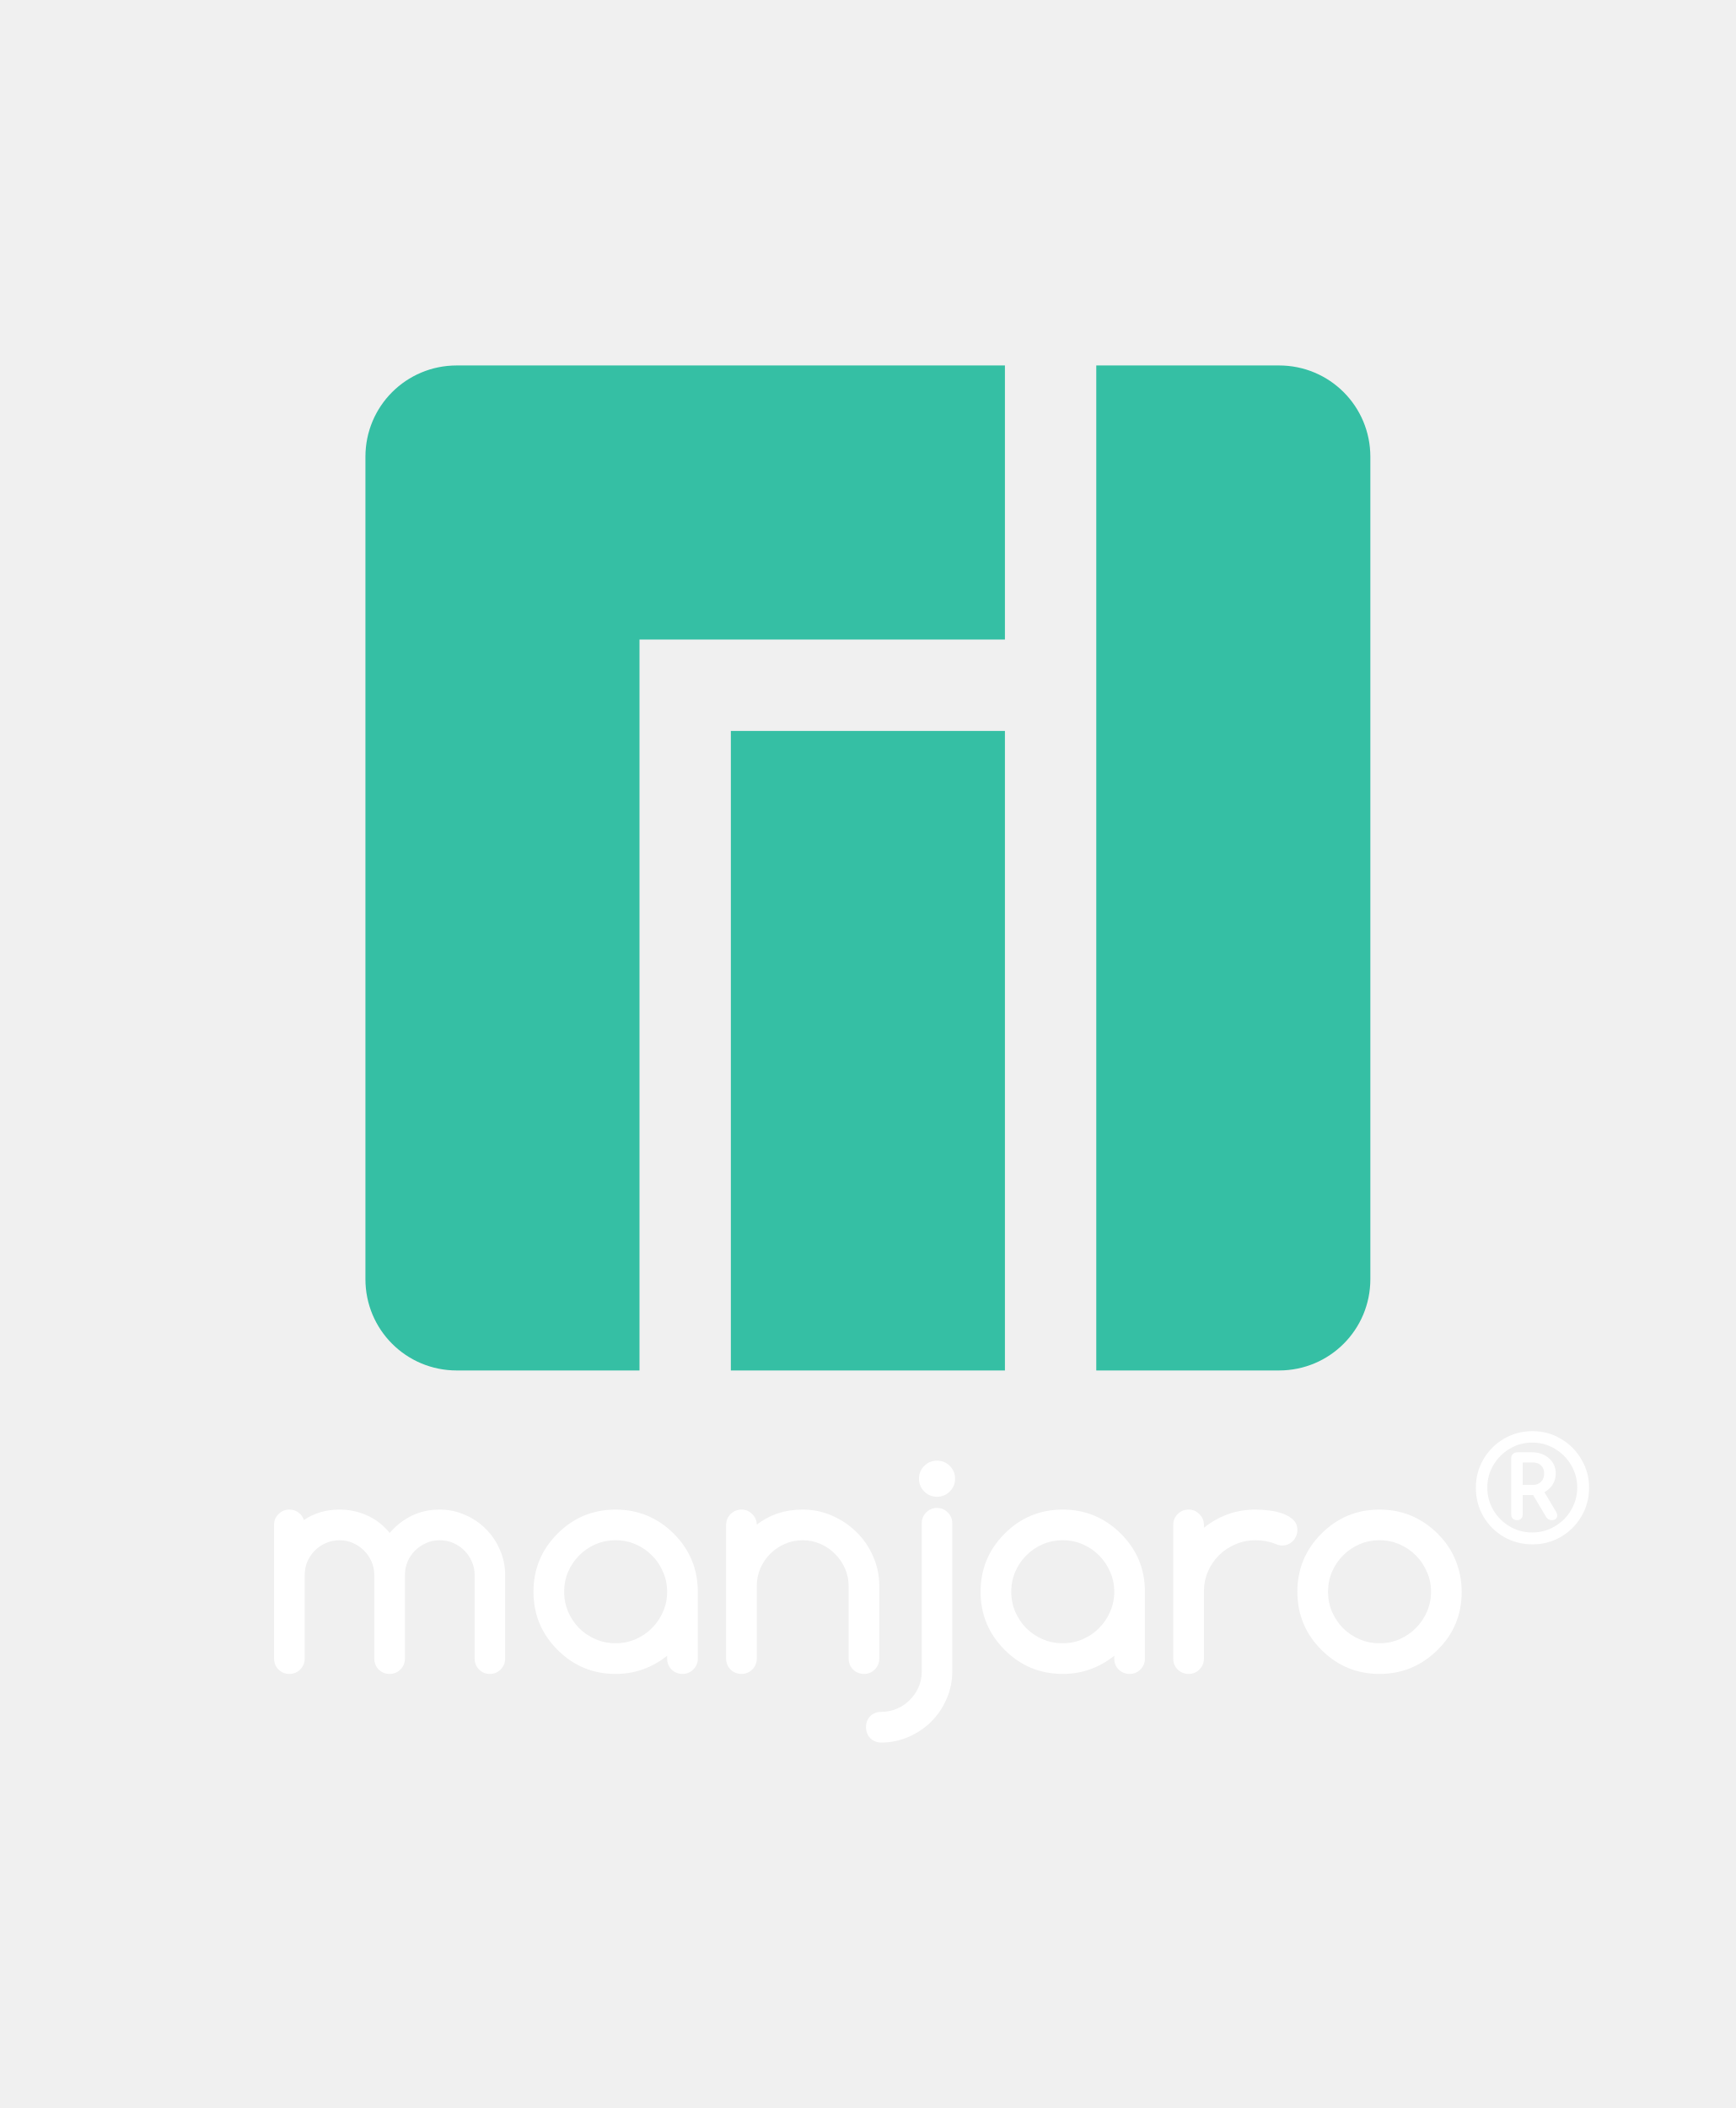
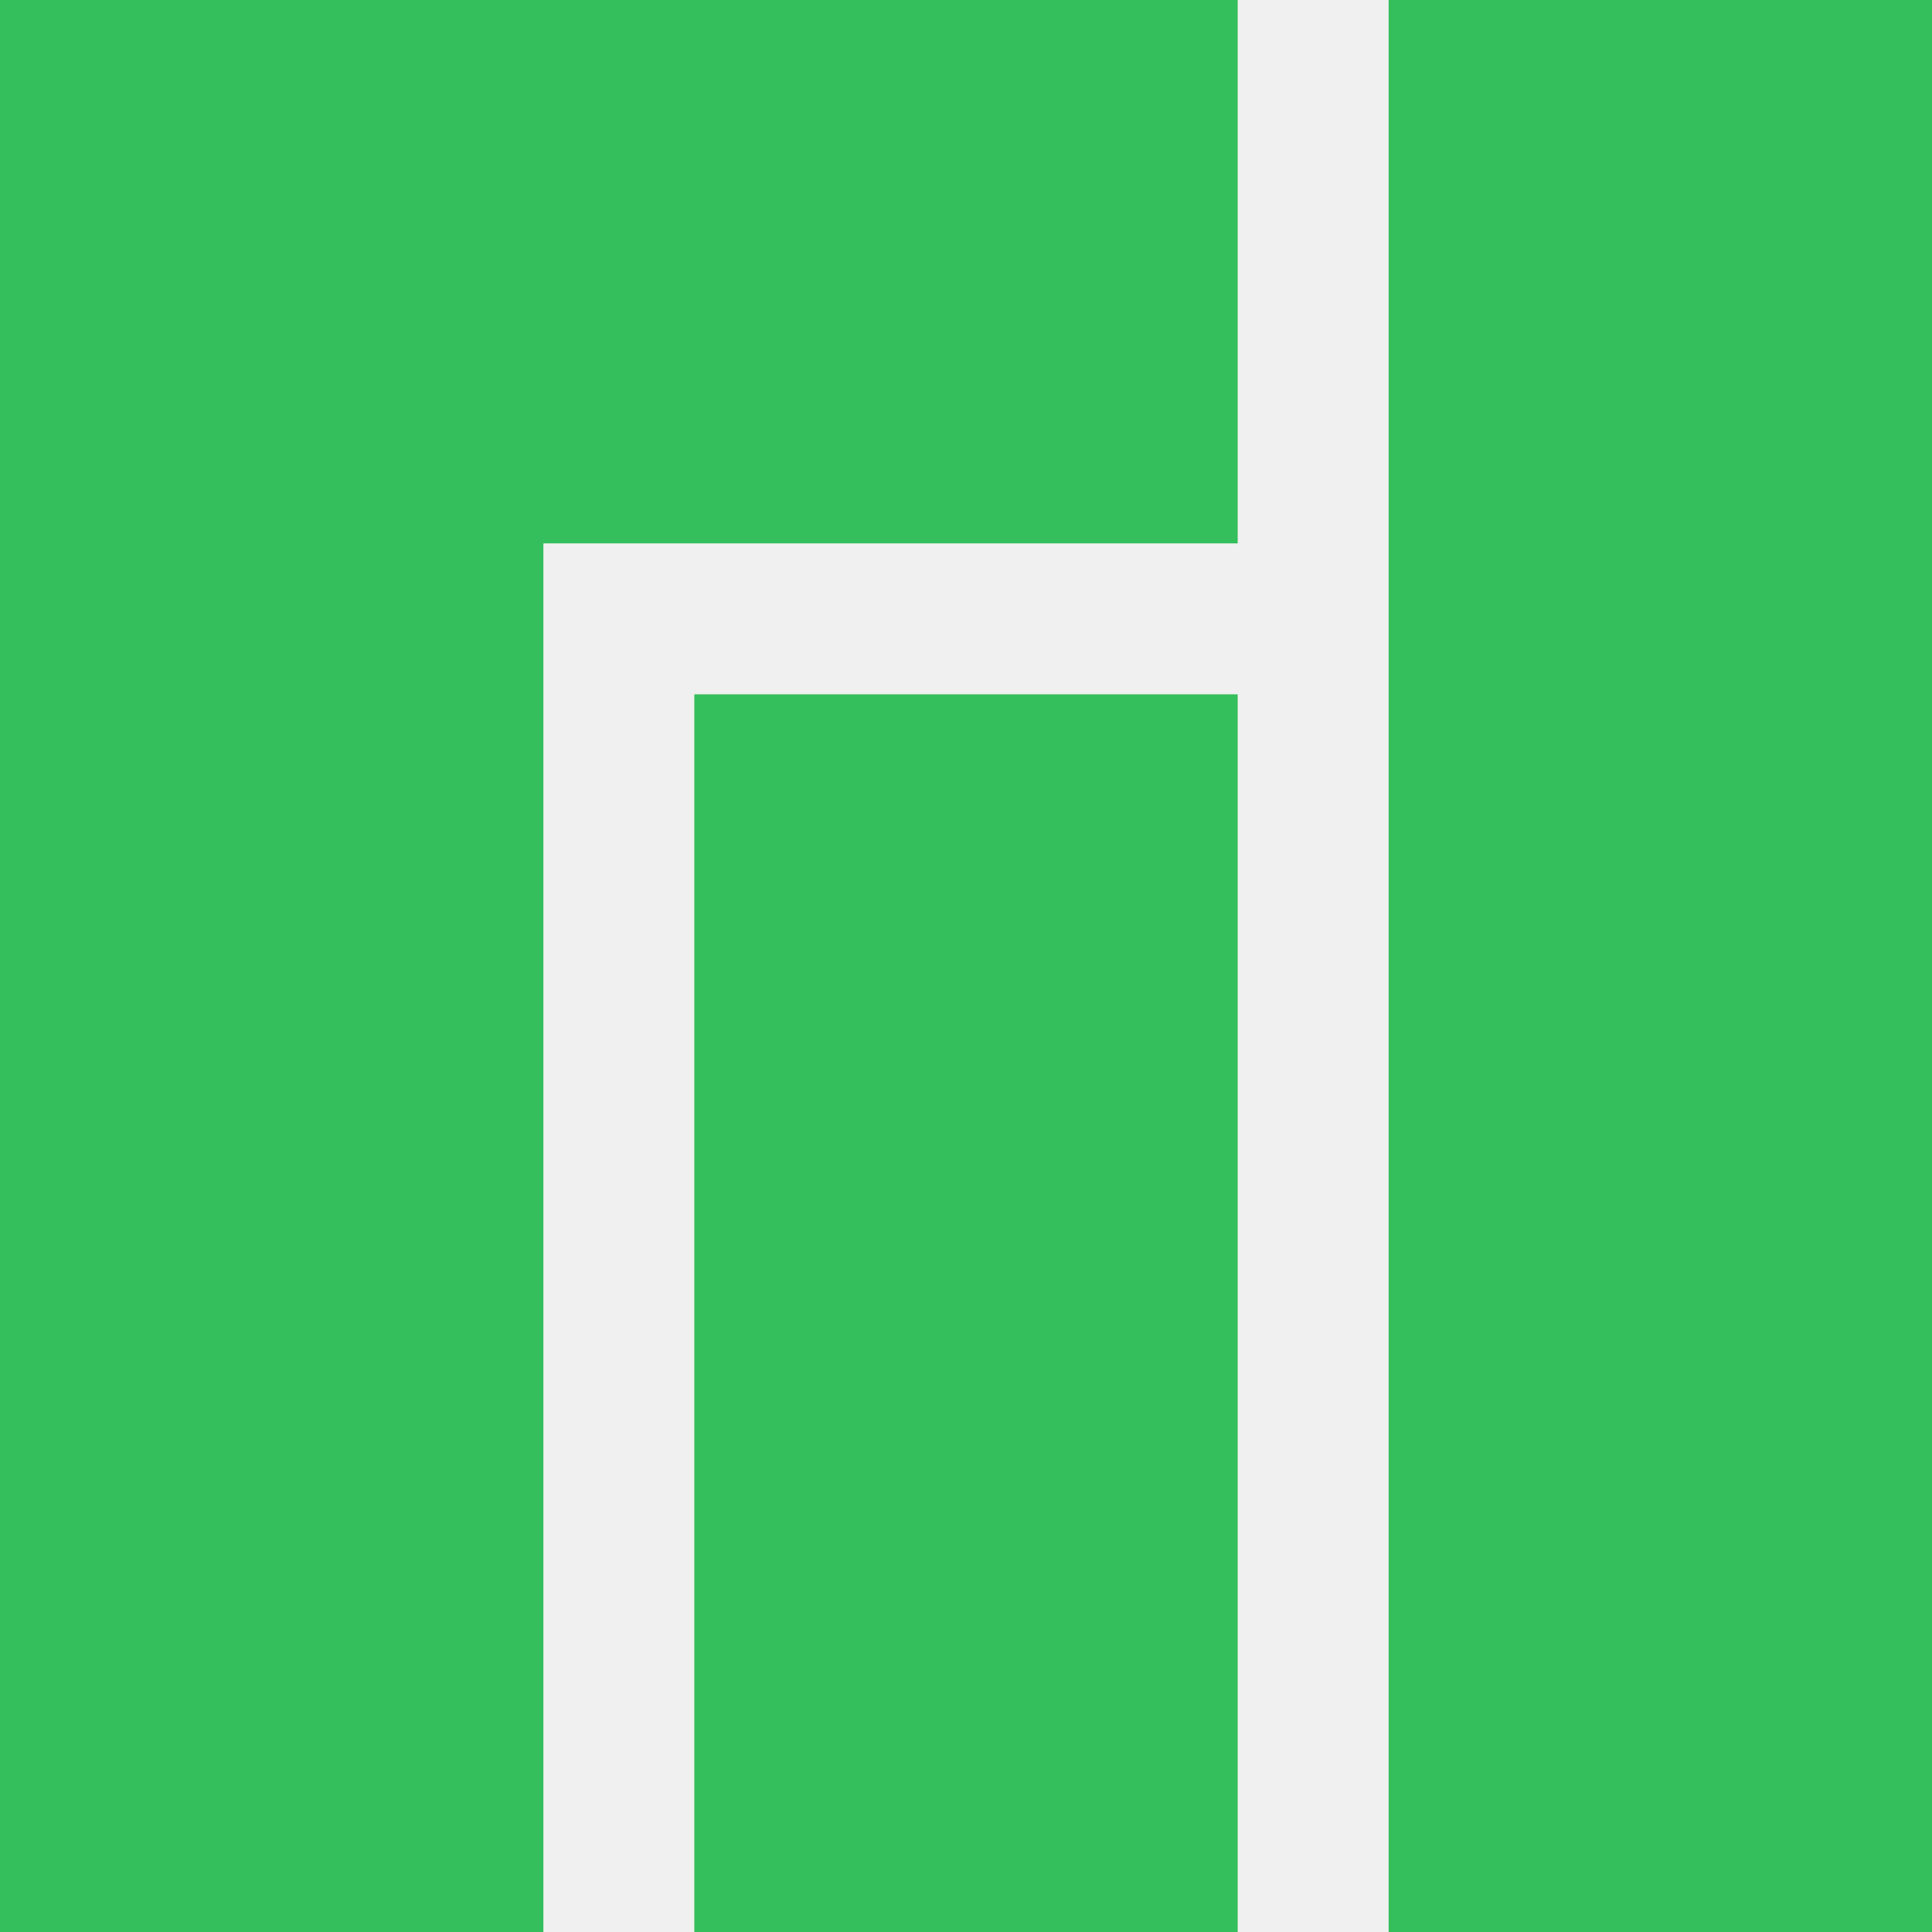
- <svg xmlns="http://www.w3.org/2000/svg" version="1.2" width="345.455" height="419.499" id="svg2">
-   <defs id="defs4" />
-   <g aria-label="®" id="text594" style="font-size:140.705px;line-height:1.25;letter-spacing:0px;word-spacing:0px;fill:#4f4f4f;stroke-width:3.518" transform="matrix(0.315507,0,0,0.315507,-31.96998,284.7976)">
-     <path id="rect1340-7" style="fill:#35bfa4;fill-rule:evenodd;stroke-width:9.091;stroke-linecap:round;stroke-linejoin:round;paint-order:stroke fill markers" d="m 90.909,72.727 c -10.073,0 -18.182,8.109 -18.182,18.182 V 254.546 c 0,10.073 8.109,18.182 18.182,18.182 H 127.273 V 127.273 h 72.727 V 72.727 Z m 127.273,0 V 272.727 h 36.364 c 10.073,0 18.182,-8.109 18.182,-18.182 V 90.909 c 0,-10.073 -8.109,-18.182 -18.182,-18.182 z M 145.455,145.455 v 127.273 h 54.545 V 145.455 Z" transform="matrix(3.169502,0,0,3.169502,101.3289,-902.6665)" />
-     <path id="path849" style="font-style:normal;font-variant:normal;font-weight:bold;font-stretch:normal;font-size:193px;line-height:125%;font-family:Comfortaa;-inkscape-font-specification:'Comfortaa Bold';letter-spacing:0px;word-spacing:0px;fill:#ffffff;fill-opacity:1;stroke:none;stroke-width:0.31" d="m 186.487,290.675 c -0.993,4e-5 -1.84,0.35 -2.541,1.051 -0.701,0.701 -1.051,1.548 -1.051,2.541 -10e-6,0.993 0.35,1.84 1.051,2.541 0.701,0.701 1.548,1.051 2.541,1.051 0.993,3e-5 1.84,-0.35 2.541,-1.051 0.701,-0.701 1.051,-1.548 1.051,-2.541 -1e-5,-0.993 -0.35,-1.84 -1.051,-2.541 -0.701,-0.701 -1.548,-1.051 -2.541,-1.051 z m 0,9.403 c -0.837,3e-5 -1.557,0.302 -2.161,0.905 -0.584,0.584 -0.876,1.304 -0.876,2.161 v 29.494 c -1e-5,1.11 -0.214,2.151 -0.642,3.124 -0.428,0.973 -1.012,1.82 -1.752,2.541 -0.72,0.74 -1.567,1.314 -2.541,1.723 -0.973,0.428 -2.015,0.642 -3.125,0.642 -0.876,-10e-6 -1.606,0.283 -2.19,0.847 -0.565,0.584 -0.847,1.314 -0.847,2.19 0,0.876 0.282,1.606 0.847,2.19 0.584,0.584 1.314,0.876 2.19,0.876 1.927,-1e-5 3.748,-0.38 5.461,-1.139 1.713,-0.74 3.212,-1.752 4.497,-3.037 1.285,-1.285 2.297,-2.784 3.037,-4.497 0.759,-1.713 1.139,-3.533 1.139,-5.46 v -29.494 c -2e-5,-0.857 -0.302,-1.577 -0.905,-2.161 -0.584,-0.603 -1.294,-0.905 -2.132,-0.905 z m -128.905,0.333 c -0.837,4e-5 -1.557,0.302 -2.161,0.905 -0.584,0.584 -0.876,1.294 -0.876,2.132 v 26.603 c 0,0.857 0.292,1.586 0.876,2.19 0.604,0.584 1.334,0.876 2.19,0.876 0.837,0 1.548,-0.292 2.132,-0.876 0.603,-0.604 0.905,-1.333 0.905,-2.19 v -16.616 c 0,-0.954 0.175,-1.849 0.525,-2.687 0.37,-0.837 0.866,-1.567 1.489,-2.19 0.642,-0.642 1.382,-1.139 2.219,-1.489 0.837,-0.37 1.733,-0.555 2.687,-0.555 0.954,3e-5 1.849,0.185 2.687,0.555 0.837,0.37 1.567,0.866 2.19,1.489 0.623,0.623 1.119,1.353 1.489,2.19 0.37,0.837 0.555,1.733 0.555,2.687 v 16.616 c -1.9e-5,0.857 0.292,1.586 0.876,2.19 0.603,0.584 1.333,0.876 2.19,0.876 0.837,0 1.548,-0.292 2.132,-0.876 0.603,-0.604 0.905,-1.333 0.905,-2.19 v -16.616 c -1.9e-5,-0.954 0.175,-1.849 0.526,-2.687 0.37,-0.837 0.866,-1.567 1.489,-2.19 0.642,-0.623 1.382,-1.12 2.219,-1.489 0.837,-0.37 1.733,-0.555 2.687,-0.555 0.973,3e-5 1.878,0.185 2.716,0.555 0.857,0.37 1.596,0.876 2.219,1.518 0.623,0.623 1.109,1.353 1.46,2.19 0.37,0.837 0.555,1.722 0.555,2.657 v 16.616 c -3.9e-5,0.857 0.292,1.586 0.876,2.19 0.584,0.584 1.304,0.876 2.161,0.876 0.837,0 1.547,-0.292 2.132,-0.876 0.603,-0.604 0.905,-1.333 0.905,-2.19 v -16.616 c -5e-5,-1.772 -0.35,-3.446 -1.051,-5.023 -0.681,-1.596 -1.616,-2.978 -2.803,-4.146 -1.168,-1.188 -2.55,-2.122 -4.146,-2.803 -1.577,-0.701 -3.251,-1.051 -5.023,-1.051 -3.933,4e-5 -7.252,1.548 -9.958,4.643 -1.285,-1.557 -2.784,-2.716 -4.497,-3.475 -1.713,-0.779 -3.543,-1.168 -5.49,-1.168 -2.648,4e-5 -5.013,0.691 -7.096,2.073 -0.195,-0.623 -0.555,-1.12 -1.08,-1.489 -0.526,-0.389 -1.129,-0.584 -1.811,-0.584 z m 64.943,0 c -4.517,4e-5 -8.371,1.596 -11.564,4.789 -3.193,3.193 -4.789,7.047 -4.789,11.564 0,4.517 1.596,8.371 4.789,11.564 3.193,3.193 7.047,4.789 11.564,4.789 1.947,0 3.777,-0.311 5.49,-0.934 1.713,-0.623 3.3,-1.518 4.76,-2.687 v 0.584 c -3e-5,0.837 0.292,1.557 0.876,2.161 0.603,0.584 1.334,0.876 2.19,0.876 0.837,0 1.548,-0.292 2.132,-0.876 0.603,-0.604 0.905,-1.324 0.905,-2.161 V 316.764 c -3e-5,-4.517 -1.596,-8.371 -4.789,-11.564 -3.232,-3.193 -7.086,-4.789 -11.564,-4.789 z m 25.053,0 c -0.857,4e-5 -1.587,0.302 -2.19,0.905 -0.584,0.604 -0.876,1.324 -0.876,2.161 v 26.574 c 0,0.857 0.292,1.586 0.876,2.19 0.603,0.584 1.334,0.876 2.19,0.876 0.837,0 1.548,-0.292 2.132,-0.876 0.604,-0.604 0.905,-1.333 0.905,-2.19 v -14.397 c -1e-5,-1.246 0.234,-2.424 0.701,-3.533 0.487,-1.11 1.149,-2.083 1.986,-2.92 0.837,-0.837 1.801,-1.489 2.891,-1.957 1.11,-0.487 2.297,-0.73 3.562,-0.73 1.246,3e-5 2.424,0.243 3.533,0.73 1.11,0.487 2.073,1.149 2.891,1.986 0.837,0.818 1.499,1.781 1.986,2.891 0.487,1.11 0.73,2.287 0.73,3.533 v 14.397 c -3e-5,0.857 0.292,1.586 0.876,2.19 0.603,0.584 1.334,0.876 2.19,0.876 0.837,0 1.548,-0.292 2.132,-0.876 0.603,-0.604 0.905,-1.333 0.905,-2.19 v -14.397 c -2e-5,-2.103 -0.409,-4.078 -1.227,-5.928 -0.818,-1.869 -1.927,-3.485 -3.329,-4.848 -1.402,-1.382 -3.027,-2.472 -4.877,-3.271 -1.83,-0.798 -3.767,-1.197 -5.811,-1.197 -3.504,4e-5 -6.551,1.003 -9.14,3.008 -1e-5,-0.798 -0.302,-1.499 -0.905,-2.103 -0.584,-0.603 -1.294,-0.905 -2.132,-0.905 z m 63.933,0 c -4.517,4e-5 -8.371,1.596 -11.564,4.789 -3.193,3.193 -4.789,7.047 -4.789,11.564 0,4.517 1.596,8.371 4.789,11.564 3.193,3.193 7.047,4.789 11.564,4.789 1.947,0 3.777,-0.311 5.49,-0.934 1.713,-0.623 3.3,-1.518 4.76,-2.687 v 0.584 c -4e-5,0.837 0.292,1.557 0.876,2.161 0.603,0.584 1.333,0.876 2.19,0.876 0.837,0 1.548,-0.292 2.132,-0.876 0.603,-0.604 0.905,-1.324 0.905,-2.161 V 316.764 c -4e-5,-4.517 -1.596,-8.371 -4.789,-11.564 -3.232,-3.193 -7.086,-4.789 -11.564,-4.789 z m 25.054,0 c -0.857,4e-5 -1.587,0.302 -2.19,0.905 -0.584,0.584 -0.876,1.294 -0.876,2.132 v 26.632 c 0,0.837 0.292,1.557 0.876,2.161 0.604,0.584 1.334,0.876 2.19,0.876 0.837,0 1.548,-0.292 2.132,-0.876 0.604,-0.604 0.905,-1.324 0.905,-2.161 V 316.764 c 0,-1.421 0.262,-2.755 0.788,-4 0.545,-1.246 1.275,-2.327 2.19,-3.242 0.934,-0.934 2.025,-1.665 3.271,-2.19 1.246,-0.545 2.579,-0.818 4,-0.818 1.441,3e-5 2.775,0.243 4.001,0.73 0.487,0.214 0.915,0.321 1.285,0.321 0.428,10e-6 0.827,-0.078 1.197,-0.234 0.37,-0.156 0.691,-0.37 0.964,-0.642 0.273,-0.292 0.487,-0.623 0.643,-0.993 0.175,-0.37 0.263,-0.769 0.263,-1.197 -3e-5,-0.837 -0.273,-1.519 -0.818,-2.044 -0.545,-0.526 -1.236,-0.934 -2.073,-1.226 -0.818,-0.311 -1.723,-0.526 -2.716,-0.643 -0.973,-0.117 -1.889,-0.175 -2.745,-0.175 -1.947,4e-5 -3.777,0.312 -5.49,0.934 -1.713,0.623 -3.299,1.519 -4.759,2.687 v -0.584 c 0,-0.837 -0.302,-1.548 -0.905,-2.132 -0.584,-0.603 -1.294,-0.905 -2.132,-0.905 z m 37.991,0 c -4.517,4e-5 -8.371,1.596 -11.564,4.789 -3.193,3.193 -4.789,7.047 -4.789,11.564 0,4.517 1.596,8.371 4.789,11.564 3.193,3.193 7.047,4.789 11.564,4.789 4.478,0 8.332,-1.596 11.564,-4.789 3.193,-3.154 4.789,-7.008 4.789,-11.564 -0.019,-2.258 -0.428,-4.351 -1.226,-6.279 -0.779,-1.927 -1.967,-3.689 -3.563,-5.285 -3.232,-3.193 -7.086,-4.789 -11.564,-4.789 z m -152.031,6.103 c 1.421,3e-5 2.755,0.273 4,0.818 1.246,0.545 2.327,1.285 3.242,2.219 0.934,0.934 1.665,2.025 2.19,3.271 0.545,1.226 0.818,2.541 0.818,3.942 -3e-5,1.402 -0.273,2.726 -0.818,3.971 -0.526,1.226 -1.256,2.307 -2.19,3.241 -0.915,0.934 -1.996,1.674 -3.242,2.219 -1.246,0.545 -2.579,0.818 -4,0.818 -1.441,10e-6 -2.784,-0.273 -4.03,-0.818 -1.246,-0.545 -2.326,-1.275 -3.241,-2.19 -0.915,-0.934 -1.645,-2.025 -2.19,-3.271 -0.526,-1.246 -0.789,-2.57 -0.789,-3.971 -1e-5,-1.402 0.263,-2.725 0.789,-3.971 0.545,-1.246 1.275,-2.327 2.19,-3.242 0.915,-0.934 1.995,-1.674 3.241,-2.219 1.246,-0.545 2.59,-0.818 4.03,-0.818 z m 88.986,0 c 1.421,3e-5 2.755,0.273 4.001,0.818 1.246,0.545 2.326,1.285 3.241,2.219 0.934,0.934 1.665,2.025 2.19,3.271 0.545,1.226 0.818,2.541 0.818,3.942 -4e-5,1.402 -0.273,2.726 -0.818,3.971 -0.526,1.226 -1.256,2.307 -2.19,3.241 -0.915,0.934 -1.995,1.674 -3.241,2.219 -1.246,0.545 -2.58,0.818 -4.001,0.818 -1.441,10e-6 -2.784,-0.273 -4.03,-0.818 -1.246,-0.545 -2.327,-1.275 -3.242,-2.19 -0.915,-0.934 -1.645,-2.025 -2.19,-3.271 -0.526,-1.246 -0.788,-2.57 -0.788,-3.971 -1e-5,-1.402 0.262,-2.725 0.788,-3.971 0.545,-1.246 1.275,-2.327 2.19,-3.242 0.915,-0.934 1.996,-1.674 3.242,-2.219 1.246,-0.545 2.589,-0.818 4.03,-0.818 z m 63.045,0 c 1.421,3e-5 2.755,0.273 4.001,0.818 1.246,0.545 2.326,1.285 3.241,2.219 0.934,0.934 1.665,2.025 2.19,3.271 0.545,1.226 0.818,2.541 0.818,3.942 -3e-5,1.402 -0.273,2.726 -0.818,3.971 -0.526,1.226 -1.256,2.307 -2.19,3.241 -0.915,0.934 -1.995,1.674 -3.241,2.219 -1.246,0.545 -2.58,0.818 -4.001,0.818 -1.441,10e-6 -2.784,-0.273 -4.03,-0.818 -1.246,-0.545 -2.327,-1.275 -3.242,-2.19 -0.915,-0.934 -1.645,-2.025 -2.19,-3.271 -0.526,-1.246 -0.788,-2.57 -0.788,-3.971 -3e-5,-1.402 0.262,-2.725 0.788,-3.971 0.545,-1.246 1.275,-2.327 2.19,-3.242 0.915,-0.934 1.996,-1.674 3.242,-2.219 1.246,-0.545 2.589,-0.818 4.03,-0.818 z" transform="matrix(3.169502,0,0,3.169502,101.3289,-902.6665)" />
-     <path d="m 1068.054,3.576355e-4 q 9.694,0 17.834,4.847 8.231,4.756 12.987,12.987 4.847,8.14 4.847,17.834 0,9.877 -4.847,18.109 -4.847,8.231 -13.078,12.987 -8.14,4.664 -17.743,4.664 -9.786,0 -18.017,-4.664 -8.14,-4.756 -12.987,-12.895 -4.756,-8.231 -4.756,-18.2 0,-9.694 4.756,-17.834 4.756,-8.231 12.896,-12.987 8.231,-4.847 18.108,-4.847 z M 1067.871,63.929 q 7.683,0 14.176,-3.841 6.585,-3.841 10.335,-10.335 3.841,-6.493 3.841,-14.176 0,-7.682 -3.841,-14.176 -3.841,-6.493 -10.335,-10.335 -6.493,-3.841 -14.176,-3.841 -7.682,0 -14.176,3.841 -6.493,3.841 -10.335,10.335 -3.841,6.493 -3.841,14.176 0,7.682 3.75,14.176 3.841,6.493 10.335,10.335 6.494,3.841 14.267,3.841 z m 14.999,-13.078 q 0.732,1.28 0.732,2.378 0,1.28 -0.915,2.104 -0.914,0.823 -2.469,0.823 -1.097,0 -2.012,-0.457 -0.915,-0.457 -1.372,-1.189 l -8.414,-14.176 h -0.823 -5.762 v 12.347 q 0,1.555 -1.006,2.561 -0.915,0.915 -2.561,0.915 -1.646,0 -2.652,-0.915 -1.006,-1.006 -1.006,-2.561 v -35.851 q 0,-1.555 1.097,-2.469 1.097,-1.006 2.835,-1.006 h 9.054 q 6.585,0 10.792,3.75 4.298,3.75 4.298,9.603 0,3.841 -1.921,6.951 -1.921,3.018 -5.213,4.847 z m -21.035,-16.92 h 6.311 q 3.292,0 5.213,-1.921 2.012,-2.012 2.012,-5.305 0,-3.292 -2.012,-5.122 -1.921,-1.829 -5.213,-1.829 h -6.311 z" style="font-size:91.457px;line-height:1.25;letter-spacing:0px;word-spacing:0px;fill:#ffffff;stroke-width:3.518;font-weight:bold;font-family:Comfortaa;-inkscape-font-specification:'Comfortaa Bold';baseline-shift:super" id="path296" />
+ <svg xmlns="http://www.w3.org/2000/svg" height="256" viewBox="0 0 256 256" width="256">
+   <g fill="#35bf5c" transform="scale(4)">
+     <path d="m0 0v64h18v-46h23v-18z" />
+     <path d="m23 23v41h18v-41z" />
+     <path d="m46 0v64h18v-64z" />
  </g>
</svg>
